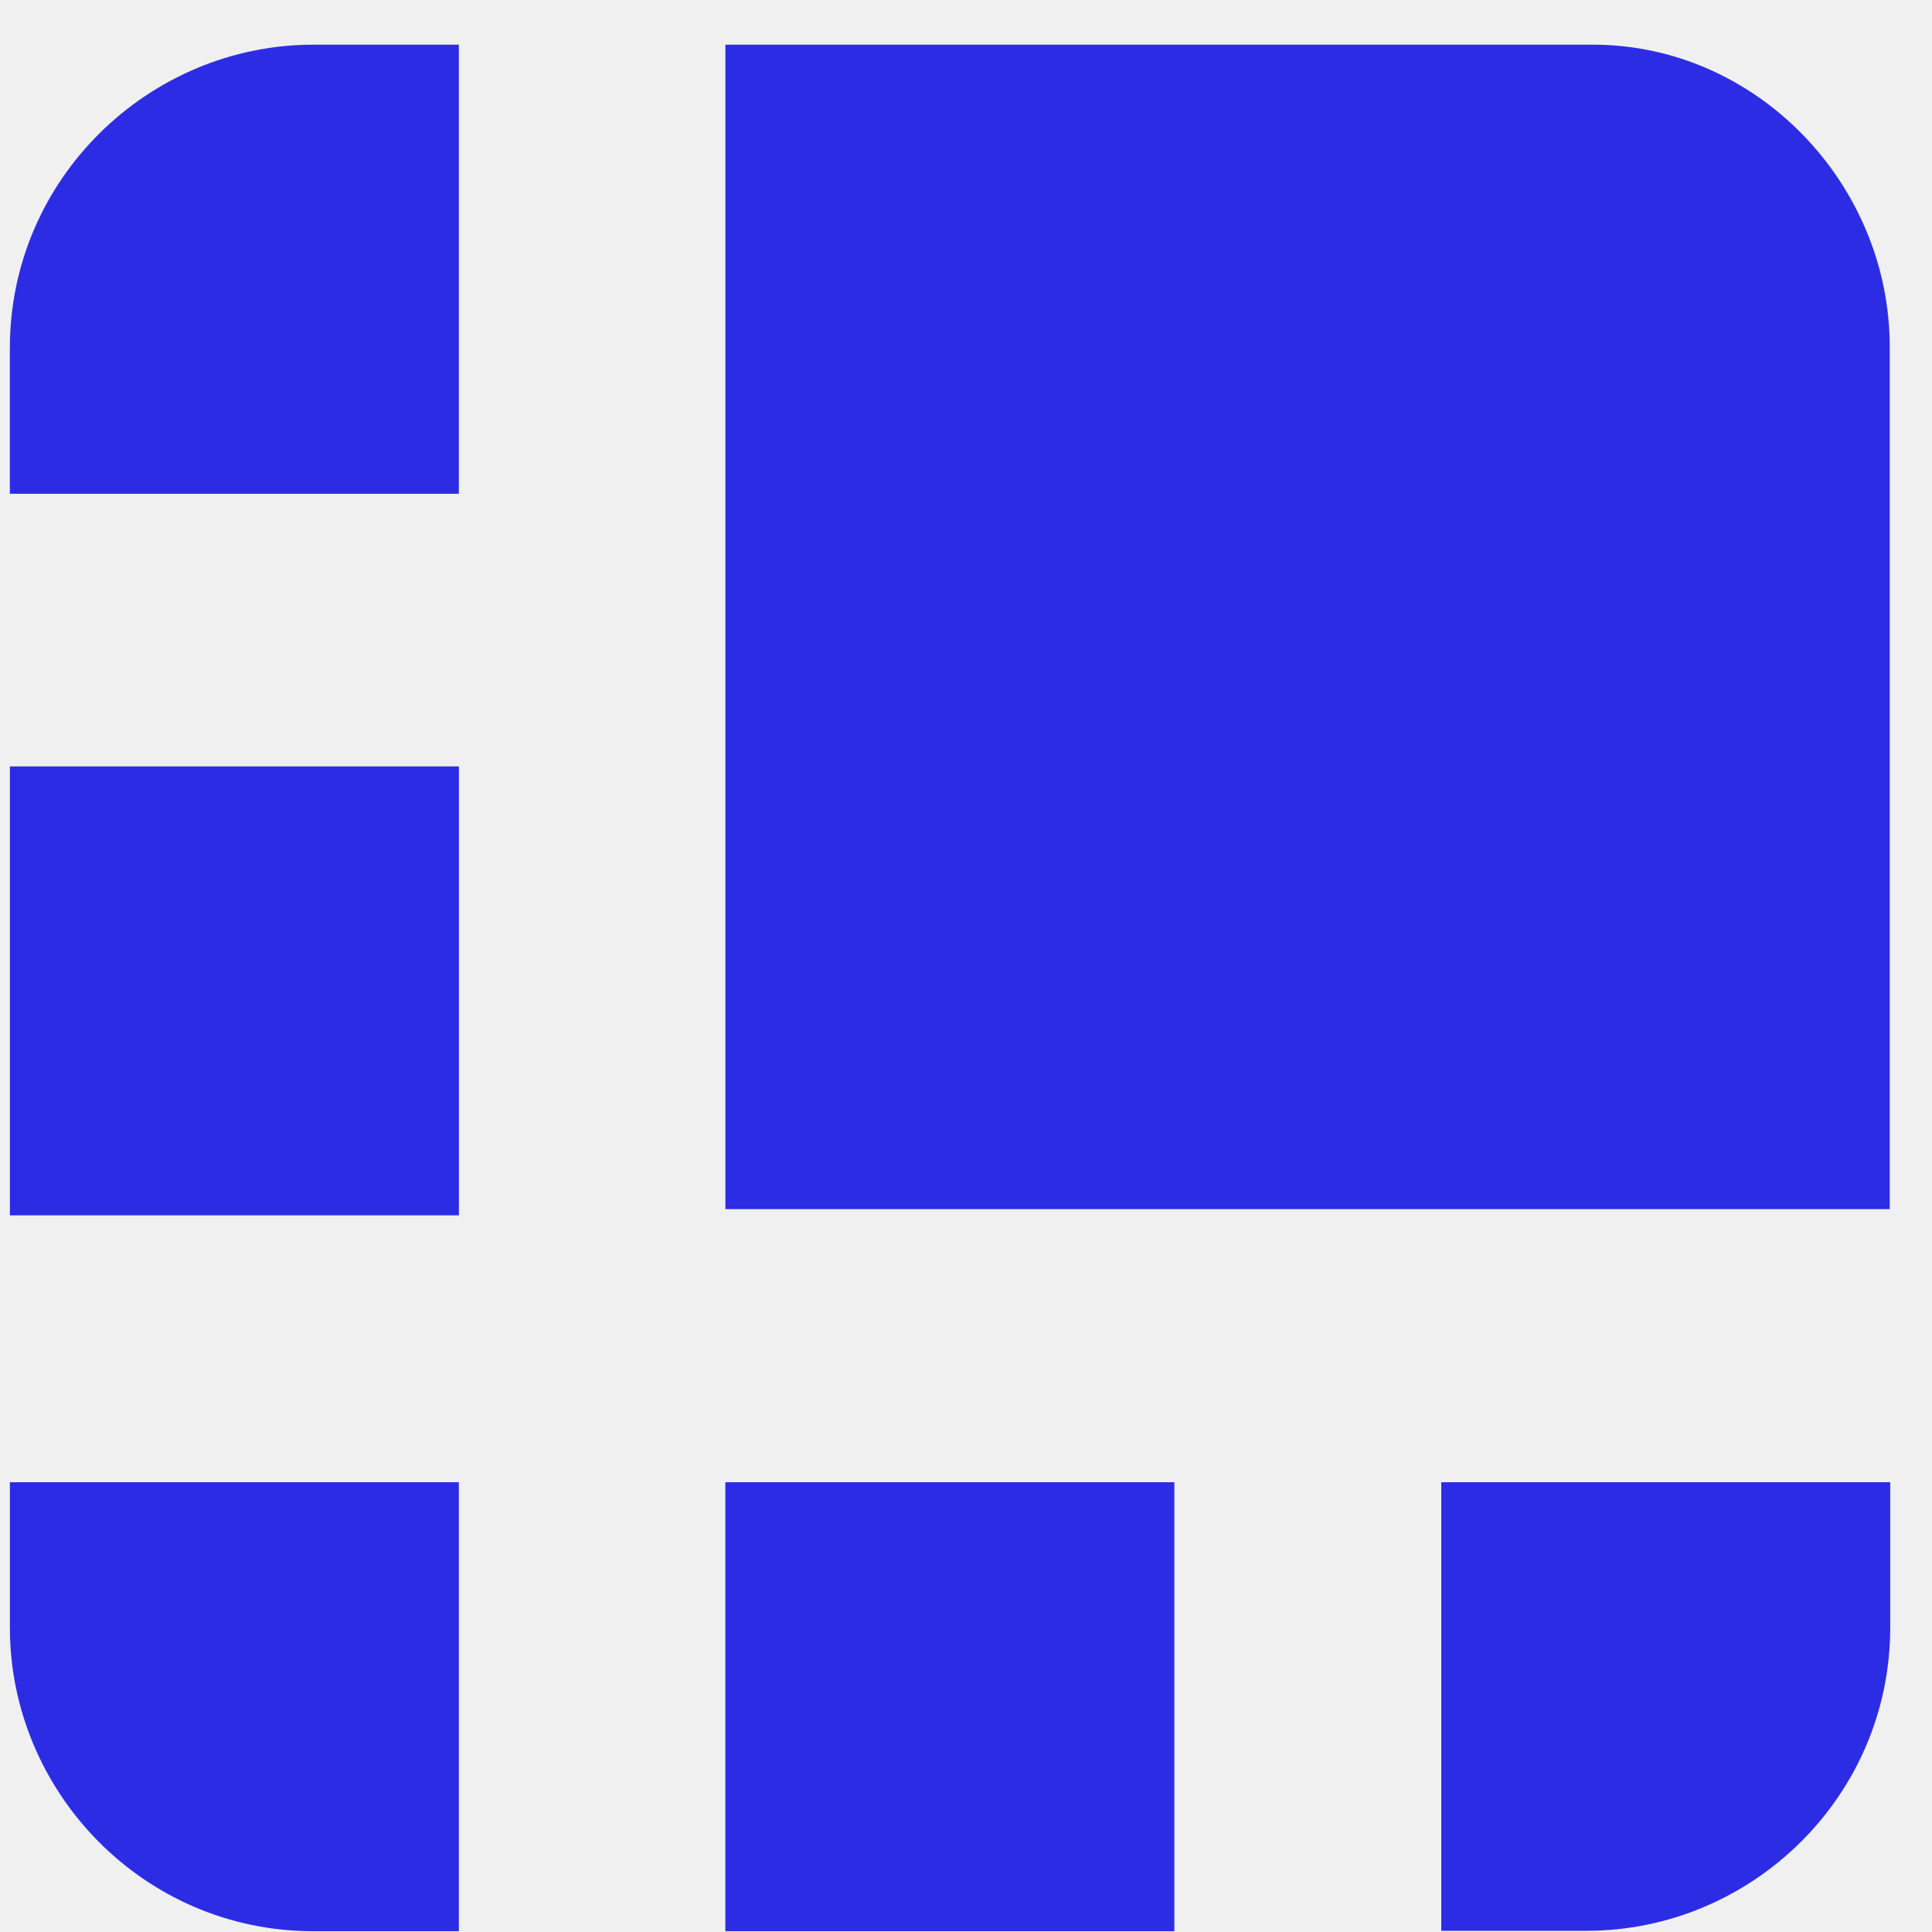
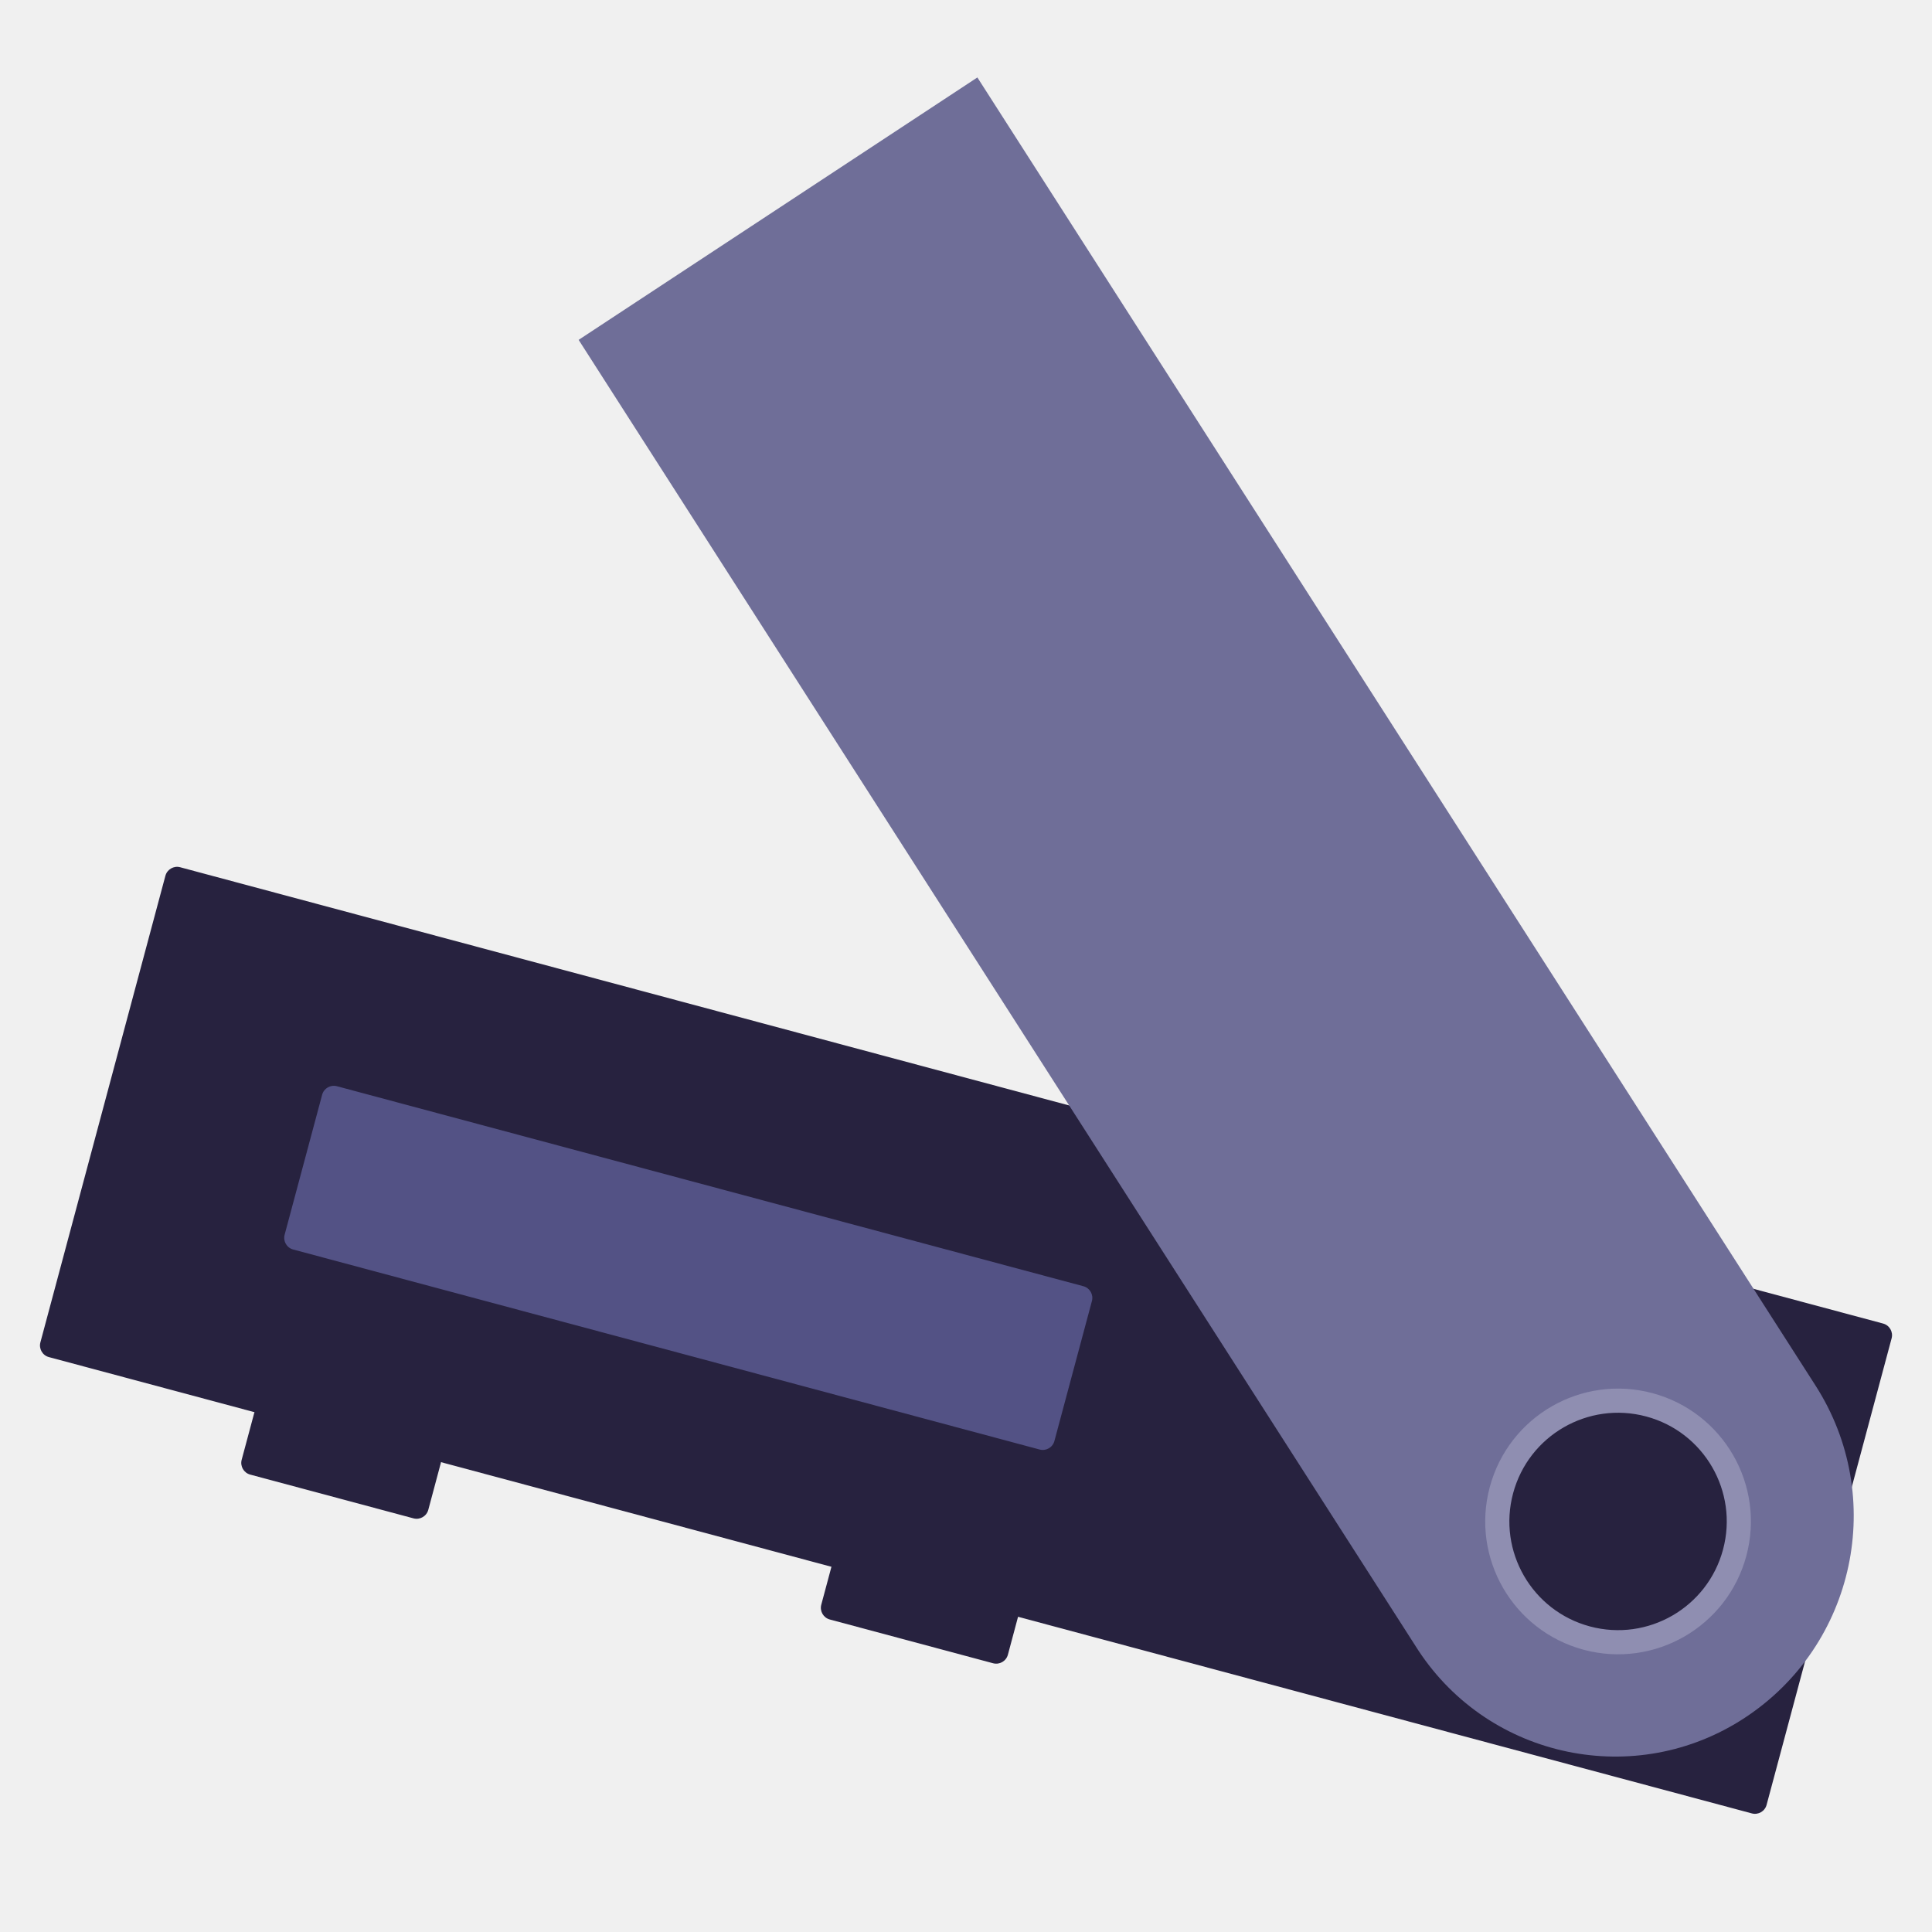
- <svg xmlns="http://www.w3.org/2000/svg" width="32" height="32">
-   <path fill="#2D2CE5" fill-rule="nonzero" d="M26.385.74h-14.37v19.287H31.3V5.76C31.308 3.049 29.094.74 26.385.74zM7.6.74H5.19C2.48.74.163 2.948.163 5.768v2.41h7.437V.741zM.164 12.694h7.437v7.436H.164v-7.436zm23.708 19.286h2.41c2.71 0 5.026-2.207 5.026-5.026V24.55h-7.436v7.429zM12.014 24.55h7.437v7.437h-7.437V24.55zm-11.85 0v2.411c0 2.71 2.207 5.026 5.026 5.026H7.6V24.55H.165z" />
+ <svg xmlns="http://www.w3.org/2000/svg" width="80" height="80" viewBox="0 0 80 80" fill="none">
+   <g clip-path="url(#clip0)">
+     <path fill-rule="evenodd" clip-rule="evenodd" d="M7.461 35.911L77.974 54.805C78.241 54.876 78.399 55.15 78.328 55.417L73.151 74.736C73.08 75.002 72.806 75.161 72.539 75.089L2.026 56.195C1.76 56.124 1.601 55.85 1.673 55.583L6.849 36.264C6.921 35.998 7.195 35.839 7.461 35.911Z" fill="#27223F" />
+     <path fill-rule="evenodd" clip-rule="evenodd" d="M13.951 44.978L44.861 53.26C45.128 53.332 45.286 53.606 45.214 53.873L43.661 59.668C43.59 59.935 43.316 60.093 43.049 60.022L12.139 51.739C11.873 51.668 11.714 51.394 11.786 51.127L13.339 45.332C13.41 45.065 13.684 44.907 13.951 44.978Z" fill="#535285" />
+     <path fill-rule="evenodd" clip-rule="evenodd" d="M40.471 3.207L75.177 57.373C78.132 61.985 76.829 68.116 72.253 71.127C67.749 74.092 61.695 72.844 58.731 68.34C58.709 68.306 58.688 68.273 58.666 68.239L23.96 14.073L40.471 3.207Z" fill="#6F6E98" />
+     <path d="M65.706 67.83C68.374 68.544 71.115 66.961 71.83 64.294C72.545 61.627 70.962 58.885 68.294 58.17C65.627 57.456 62.886 59.038 62.171 61.706C61.456 64.373 63.039 67.115 65.706 67.83Z" fill="#27223F" stroke="#8F8EB1" />
+     <path fill-rule="evenodd" clip-rule="evenodd" d="M11.137 58.162L17.899 59.974C18.166 60.045 18.324 60.319 18.252 60.586L17.735 62.518C17.663 62.785 17.389 62.943 17.122 62.872L10.361 61.06C10.094 60.988 9.936 60.714 10.007 60.447L10.525 58.516C10.596 58.249 10.87 58.091 11.137 58.162Z" fill="#27223F" />
+     <path fill-rule="evenodd" clip-rule="evenodd" d="M35.137 64.162L41.899 65.974C42.166 66.045 42.324 66.32 42.252 66.586L41.735 68.518C41.663 68.785 41.389 68.943 41.122 68.872L34.361 67.06C34.094 66.988 33.936 66.714 34.007 66.448L34.525 64.516C34.596 64.249 34.87 64.091 35.137 64.162Z" fill="#27223F" />
+   </g>
+   <defs>
+     <clipPath id="clip0">
+       <rect width="80" height="80" fill="white" />
+     </clipPath>
+   </defs>
</svg>
